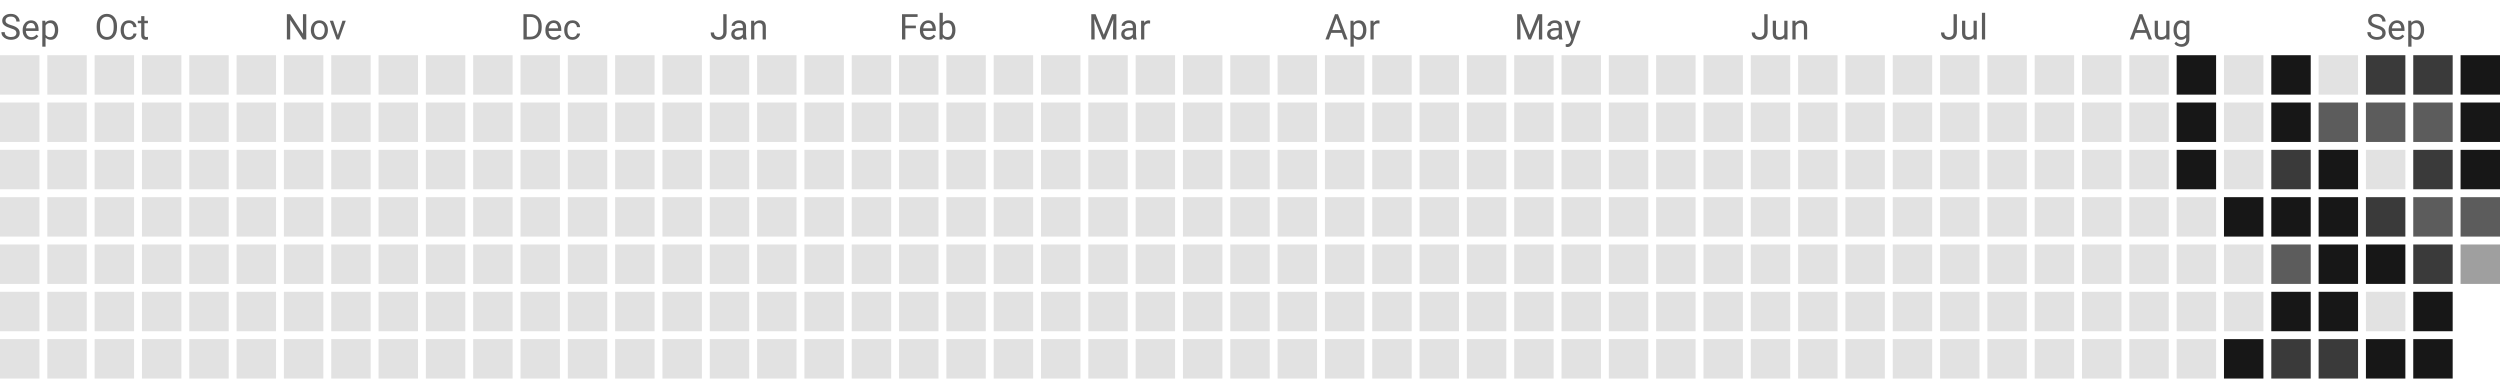
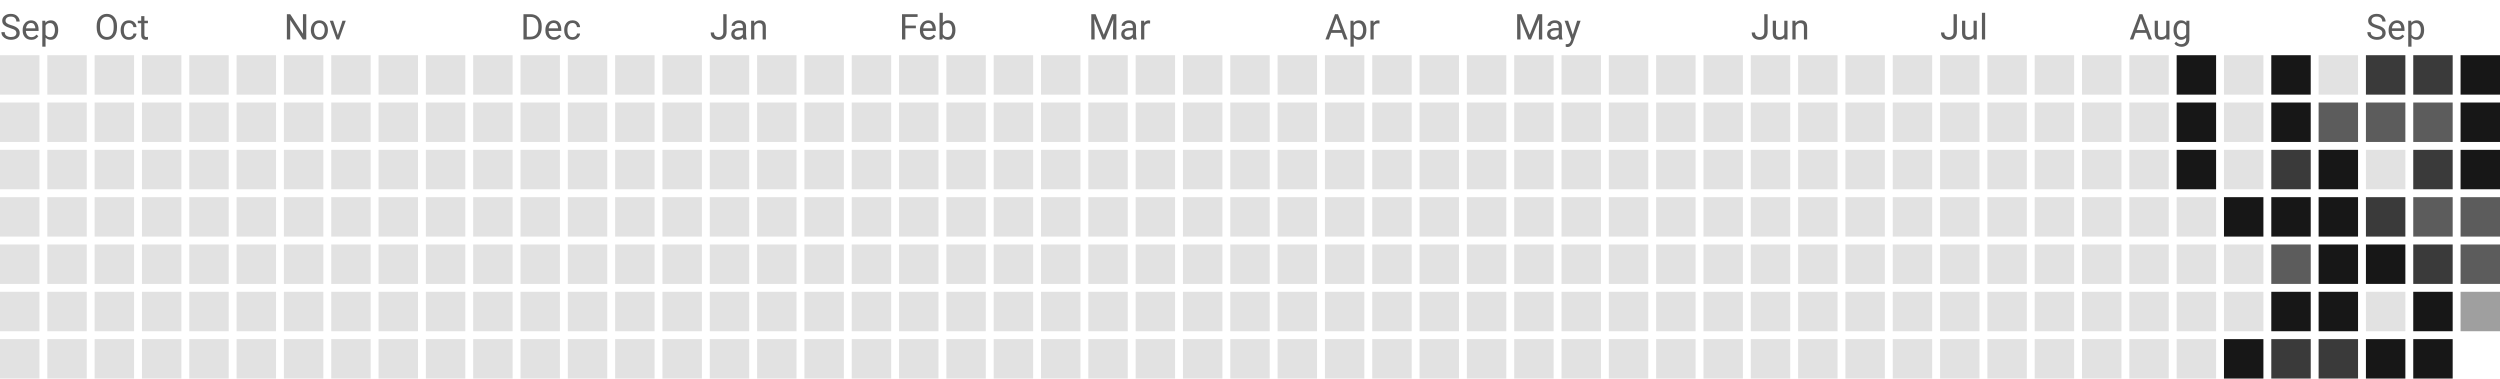
<svg xmlns="http://www.w3.org/2000/svg" width="634" height="96" viewBox="0 0 634 96" role="img">
  <text x="0" y="10" font-family="-apple-system,BlinkMacSystemFont,'Segoe UI',Roboto,Helvetica,Arial,sans-serif" font-size="9" fill="#5c5c5c">Sep</text>
  <text x="24" y="10" font-family="-apple-system,BlinkMacSystemFont,'Segoe UI',Roboto,Helvetica,Arial,sans-serif" font-size="9" fill="#5c5c5c">Oct</text>
  <text x="72" y="10" font-family="-apple-system,BlinkMacSystemFont,'Segoe UI',Roboto,Helvetica,Arial,sans-serif" font-size="9" fill="#5c5c5c">Nov</text>
  <text x="132" y="10" font-family="-apple-system,BlinkMacSystemFont,'Segoe UI',Roboto,Helvetica,Arial,sans-serif" font-size="9" fill="#5c5c5c">Dec</text>
  <text x="180" y="10" font-family="-apple-system,BlinkMacSystemFont,'Segoe UI',Roboto,Helvetica,Arial,sans-serif" font-size="9" fill="#5c5c5c">Jan</text>
  <text x="228" y="10" font-family="-apple-system,BlinkMacSystemFont,'Segoe UI',Roboto,Helvetica,Arial,sans-serif" font-size="9" fill="#5c5c5c">Feb</text>
  <text x="276" y="10" font-family="-apple-system,BlinkMacSystemFont,'Segoe UI',Roboto,Helvetica,Arial,sans-serif" font-size="9" fill="#5c5c5c">Mar</text>
  <text x="336" y="10" font-family="-apple-system,BlinkMacSystemFont,'Segoe UI',Roboto,Helvetica,Arial,sans-serif" font-size="9" fill="#5c5c5c">Apr</text>
  <text x="384" y="10" font-family="-apple-system,BlinkMacSystemFont,'Segoe UI',Roboto,Helvetica,Arial,sans-serif" font-size="9" fill="#5c5c5c">May</text>
  <text x="444" y="10" font-family="-apple-system,BlinkMacSystemFont,'Segoe UI',Roboto,Helvetica,Arial,sans-serif" font-size="9" fill="#5c5c5c">Jun</text>
  <text x="492" y="10" font-family="-apple-system,BlinkMacSystemFont,'Segoe UI',Roboto,Helvetica,Arial,sans-serif" font-size="9" fill="#5c5c5c">Jul</text>
  <text x="540" y="10" font-family="-apple-system,BlinkMacSystemFont,'Segoe UI',Roboto,Helvetica,Arial,sans-serif" font-size="9" fill="#5c5c5c">Aug</text>
  <text x="600" y="10" font-family="-apple-system,BlinkMacSystemFont,'Segoe UI',Roboto,Helvetica,Arial,sans-serif" font-size="9" fill="#5c5c5c">Sep</text>
  <rect x="0" y="14" width="10" height="10" fill="#e2e2e2" />
  <rect x="0" y="26" width="10" height="10" fill="#e2e2e2" />
  <rect x="0" y="38" width="10" height="10" fill="#e2e2e2" />
  <rect x="0" y="50" width="10" height="10" fill="#e2e2e2" />
  <rect x="0" y="62" width="10" height="10" fill="#e2e2e2" />
  <rect x="0" y="74" width="10" height="10" fill="#e2e2e2" />
  <rect x="0" y="86" width="10" height="10" fill="#e2e2e2" />
  <rect x="12" y="14" width="10" height="10" fill="#e2e2e2" />
  <rect x="12" y="26" width="10" height="10" fill="#e2e2e2" />
  <rect x="12" y="38" width="10" height="10" fill="#e2e2e2" />
  <rect x="12" y="50" width="10" height="10" fill="#e2e2e2" />
  <rect x="12" y="62" width="10" height="10" fill="#e2e2e2" />
  <rect x="12" y="74" width="10" height="10" fill="#e2e2e2" />
  <rect x="12" y="86" width="10" height="10" fill="#e2e2e2" />
  <rect x="24" y="14" width="10" height="10" fill="#e2e2e2" />
  <rect x="24" y="26" width="10" height="10" fill="#e2e2e2" />
  <rect x="24" y="38" width="10" height="10" fill="#e2e2e2" />
  <rect x="24" y="50" width="10" height="10" fill="#e2e2e2" />
  <rect x="24" y="62" width="10" height="10" fill="#e2e2e2" />
  <rect x="24" y="74" width="10" height="10" fill="#e2e2e2" />
  <rect x="24" y="86" width="10" height="10" fill="#e2e2e2" />
  <rect x="36" y="14" width="10" height="10" fill="#e2e2e2" />
  <rect x="36" y="26" width="10" height="10" fill="#e2e2e2" />
  <rect x="36" y="38" width="10" height="10" fill="#e2e2e2" />
  <rect x="36" y="50" width="10" height="10" fill="#e2e2e2" />
  <rect x="36" y="62" width="10" height="10" fill="#e2e2e2" />
  <rect x="36" y="74" width="10" height="10" fill="#e2e2e2" />
  <rect x="36" y="86" width="10" height="10" fill="#e2e2e2" />
  <rect x="48" y="14" width="10" height="10" fill="#e2e2e2" />
  <rect x="48" y="26" width="10" height="10" fill="#e2e2e2" />
  <rect x="48" y="38" width="10" height="10" fill="#e2e2e2" />
  <rect x="48" y="50" width="10" height="10" fill="#e2e2e2" />
  <rect x="48" y="62" width="10" height="10" fill="#e2e2e2" />
  <rect x="48" y="74" width="10" height="10" fill="#e2e2e2" />
  <rect x="48" y="86" width="10" height="10" fill="#e2e2e2" />
  <rect x="60" y="14" width="10" height="10" fill="#e2e2e2" />
  <rect x="60" y="26" width="10" height="10" fill="#e2e2e2" />
  <rect x="60" y="38" width="10" height="10" fill="#e2e2e2" />
  <rect x="60" y="50" width="10" height="10" fill="#e2e2e2" />
  <rect x="60" y="62" width="10" height="10" fill="#e2e2e2" />
  <rect x="60" y="74" width="10" height="10" fill="#e2e2e2" />
  <rect x="60" y="86" width="10" height="10" fill="#e2e2e2" />
  <rect x="72" y="14" width="10" height="10" fill="#e2e2e2" />
  <rect x="72" y="26" width="10" height="10" fill="#e2e2e2" />
  <rect x="72" y="38" width="10" height="10" fill="#e2e2e2" />
  <rect x="72" y="50" width="10" height="10" fill="#e2e2e2" />
  <rect x="72" y="62" width="10" height="10" fill="#e2e2e2" />
  <rect x="72" y="74" width="10" height="10" fill="#e2e2e2" />
  <rect x="72" y="86" width="10" height="10" fill="#e2e2e2" />
  <rect x="84" y="14" width="10" height="10" fill="#e2e2e2" />
  <rect x="84" y="26" width="10" height="10" fill="#e2e2e2" />
  <rect x="84" y="38" width="10" height="10" fill="#e2e2e2" />
  <rect x="84" y="50" width="10" height="10" fill="#e2e2e2" />
  <rect x="84" y="62" width="10" height="10" fill="#e2e2e2" />
  <rect x="84" y="74" width="10" height="10" fill="#e2e2e2" />
  <rect x="84" y="86" width="10" height="10" fill="#e2e2e2" />
  <rect x="96" y="14" width="10" height="10" fill="#e2e2e2" />
  <rect x="96" y="26" width="10" height="10" fill="#e2e2e2" />
  <rect x="96" y="38" width="10" height="10" fill="#e2e2e2" />
  <rect x="96" y="50" width="10" height="10" fill="#e2e2e2" />
  <rect x="96" y="62" width="10" height="10" fill="#e2e2e2" />
  <rect x="96" y="74" width="10" height="10" fill="#e2e2e2" />
  <rect x="96" y="86" width="10" height="10" fill="#e2e2e2" />
  <rect x="108" y="14" width="10" height="10" fill="#e2e2e2" />
  <rect x="108" y="26" width="10" height="10" fill="#e2e2e2" />
  <rect x="108" y="38" width="10" height="10" fill="#e2e2e2" />
  <rect x="108" y="50" width="10" height="10" fill="#e2e2e2" />
  <rect x="108" y="62" width="10" height="10" fill="#e2e2e2" />
  <rect x="108" y="74" width="10" height="10" fill="#e2e2e2" />
  <rect x="108" y="86" width="10" height="10" fill="#e2e2e2" />
  <rect x="120" y="14" width="10" height="10" fill="#e2e2e2" />
  <rect x="120" y="26" width="10" height="10" fill="#e2e2e2" />
  <rect x="120" y="38" width="10" height="10" fill="#e2e2e2" />
  <rect x="120" y="50" width="10" height="10" fill="#e2e2e2" />
  <rect x="120" y="62" width="10" height="10" fill="#e2e2e2" />
  <rect x="120" y="74" width="10" height="10" fill="#e2e2e2" />
  <rect x="120" y="86" width="10" height="10" fill="#e2e2e2" />
  <rect x="132" y="14" width="10" height="10" fill="#e2e2e2" />
  <rect x="132" y="26" width="10" height="10" fill="#e2e2e2" />
  <rect x="132" y="38" width="10" height="10" fill="#e2e2e2" />
  <rect x="132" y="50" width="10" height="10" fill="#e2e2e2" />
  <rect x="132" y="62" width="10" height="10" fill="#e2e2e2" />
  <rect x="132" y="74" width="10" height="10" fill="#e2e2e2" />
  <rect x="132" y="86" width="10" height="10" fill="#e2e2e2" />
  <rect x="144" y="14" width="10" height="10" fill="#e2e2e2" />
  <rect x="144" y="26" width="10" height="10" fill="#e2e2e2" />
  <rect x="144" y="38" width="10" height="10" fill="#e2e2e2" />
  <rect x="144" y="50" width="10" height="10" fill="#e2e2e2" />
  <rect x="144" y="62" width="10" height="10" fill="#e2e2e2" />
  <rect x="144" y="74" width="10" height="10" fill="#e2e2e2" />
  <rect x="144" y="86" width="10" height="10" fill="#e2e2e2" />
  <rect x="156" y="14" width="10" height="10" fill="#e2e2e2" />
  <rect x="156" y="26" width="10" height="10" fill="#e2e2e2" />
  <rect x="156" y="38" width="10" height="10" fill="#e2e2e2" />
  <rect x="156" y="50" width="10" height="10" fill="#e2e2e2" />
  <rect x="156" y="62" width="10" height="10" fill="#e2e2e2" />
  <rect x="156" y="74" width="10" height="10" fill="#e2e2e2" />
  <rect x="156" y="86" width="10" height="10" fill="#e2e2e2" />
  <rect x="168" y="14" width="10" height="10" fill="#e2e2e2" />
  <rect x="168" y="26" width="10" height="10" fill="#e2e2e2" />
  <rect x="168" y="38" width="10" height="10" fill="#e2e2e2" />
  <rect x="168" y="50" width="10" height="10" fill="#e2e2e2" />
  <rect x="168" y="62" width="10" height="10" fill="#e2e2e2" />
  <rect x="168" y="74" width="10" height="10" fill="#e2e2e2" />
  <rect x="168" y="86" width="10" height="10" fill="#e2e2e2" />
  <rect x="180" y="14" width="10" height="10" fill="#e2e2e2" />
  <rect x="180" y="26" width="10" height="10" fill="#e2e2e2" />
  <rect x="180" y="38" width="10" height="10" fill="#e2e2e2" />
  <rect x="180" y="50" width="10" height="10" fill="#e2e2e2" />
  <rect x="180" y="62" width="10" height="10" fill="#e2e2e2" />
  <rect x="180" y="74" width="10" height="10" fill="#e2e2e2" />
  <rect x="180" y="86" width="10" height="10" fill="#e2e2e2" />
  <rect x="192" y="14" width="10" height="10" fill="#e2e2e2" />
  <rect x="192" y="26" width="10" height="10" fill="#e2e2e2" />
  <rect x="192" y="38" width="10" height="10" fill="#e2e2e2" />
  <rect x="192" y="50" width="10" height="10" fill="#e2e2e2" />
  <rect x="192" y="62" width="10" height="10" fill="#e2e2e2" />
  <rect x="192" y="74" width="10" height="10" fill="#e2e2e2" />
  <rect x="192" y="86" width="10" height="10" fill="#e2e2e2" />
  <rect x="204" y="14" width="10" height="10" fill="#e2e2e2" />
  <rect x="204" y="26" width="10" height="10" fill="#e2e2e2" />
  <rect x="204" y="38" width="10" height="10" fill="#e2e2e2" />
  <rect x="204" y="50" width="10" height="10" fill="#e2e2e2" />
  <rect x="204" y="62" width="10" height="10" fill="#e2e2e2" />
  <rect x="204" y="74" width="10" height="10" fill="#e2e2e2" />
  <rect x="204" y="86" width="10" height="10" fill="#e2e2e2" />
  <rect x="216" y="14" width="10" height="10" fill="#e2e2e2" />
  <rect x="216" y="26" width="10" height="10" fill="#e2e2e2" />
  <rect x="216" y="38" width="10" height="10" fill="#e2e2e2" />
  <rect x="216" y="50" width="10" height="10" fill="#e2e2e2" />
  <rect x="216" y="62" width="10" height="10" fill="#e2e2e2" />
  <rect x="216" y="74" width="10" height="10" fill="#e2e2e2" />
  <rect x="216" y="86" width="10" height="10" fill="#e2e2e2" />
  <rect x="228" y="14" width="10" height="10" fill="#e2e2e2" />
  <rect x="228" y="26" width="10" height="10" fill="#e2e2e2" />
  <rect x="228" y="38" width="10" height="10" fill="#e2e2e2" />
  <rect x="228" y="50" width="10" height="10" fill="#e2e2e2" />
  <rect x="228" y="62" width="10" height="10" fill="#e2e2e2" />
  <rect x="228" y="74" width="10" height="10" fill="#e2e2e2" />
  <rect x="228" y="86" width="10" height="10" fill="#e2e2e2" />
  <rect x="240" y="14" width="10" height="10" fill="#e2e2e2" />
  <rect x="240" y="26" width="10" height="10" fill="#e2e2e2" />
  <rect x="240" y="38" width="10" height="10" fill="#e2e2e2" />
  <rect x="240" y="50" width="10" height="10" fill="#e2e2e2" />
  <rect x="240" y="62" width="10" height="10" fill="#e2e2e2" />
  <rect x="240" y="74" width="10" height="10" fill="#e2e2e2" />
  <rect x="240" y="86" width="10" height="10" fill="#e2e2e2" />
  <rect x="252" y="14" width="10" height="10" fill="#e2e2e2" />
  <rect x="252" y="26" width="10" height="10" fill="#e2e2e2" />
  <rect x="252" y="38" width="10" height="10" fill="#e2e2e2" />
  <rect x="252" y="50" width="10" height="10" fill="#e2e2e2" />
  <rect x="252" y="62" width="10" height="10" fill="#e2e2e2" />
  <rect x="252" y="74" width="10" height="10" fill="#e2e2e2" />
  <rect x="252" y="86" width="10" height="10" fill="#e2e2e2" />
  <rect x="264" y="14" width="10" height="10" fill="#e2e2e2" />
  <rect x="264" y="26" width="10" height="10" fill="#e2e2e2" />
  <rect x="264" y="38" width="10" height="10" fill="#e2e2e2" />
  <rect x="264" y="50" width="10" height="10" fill="#e2e2e2" />
  <rect x="264" y="62" width="10" height="10" fill="#e2e2e2" />
  <rect x="264" y="74" width="10" height="10" fill="#e2e2e2" />
  <rect x="264" y="86" width="10" height="10" fill="#e2e2e2" />
  <rect x="276" y="14" width="10" height="10" fill="#e2e2e2" />
  <rect x="276" y="26" width="10" height="10" fill="#e2e2e2" />
  <rect x="276" y="38" width="10" height="10" fill="#e2e2e2" />
  <rect x="276" y="50" width="10" height="10" fill="#e2e2e2" />
  <rect x="276" y="62" width="10" height="10" fill="#e2e2e2" />
  <rect x="276" y="74" width="10" height="10" fill="#e2e2e2" />
  <rect x="276" y="86" width="10" height="10" fill="#e2e2e2" />
  <rect x="288" y="14" width="10" height="10" fill="#e2e2e2" />
  <rect x="288" y="26" width="10" height="10" fill="#e2e2e2" />
  <rect x="288" y="38" width="10" height="10" fill="#e2e2e2" />
  <rect x="288" y="50" width="10" height="10" fill="#e2e2e2" />
  <rect x="288" y="62" width="10" height="10" fill="#e2e2e2" />
  <rect x="288" y="74" width="10" height="10" fill="#e2e2e2" />
  <rect x="288" y="86" width="10" height="10" fill="#e2e2e2" />
  <rect x="300" y="14" width="10" height="10" fill="#e2e2e2" />
  <rect x="300" y="26" width="10" height="10" fill="#e2e2e2" />
  <rect x="300" y="38" width="10" height="10" fill="#e2e2e2" />
  <rect x="300" y="50" width="10" height="10" fill="#e2e2e2" />
  <rect x="300" y="62" width="10" height="10" fill="#e2e2e2" />
  <rect x="300" y="74" width="10" height="10" fill="#e2e2e2" />
  <rect x="300" y="86" width="10" height="10" fill="#e2e2e2" />
  <rect x="312" y="14" width="10" height="10" fill="#e2e2e2" />
  <rect x="312" y="26" width="10" height="10" fill="#e2e2e2" />
  <rect x="312" y="38" width="10" height="10" fill="#e2e2e2" />
  <rect x="312" y="50" width="10" height="10" fill="#e2e2e2" />
  <rect x="312" y="62" width="10" height="10" fill="#e2e2e2" />
  <rect x="312" y="74" width="10" height="10" fill="#e2e2e2" />
  <rect x="312" y="86" width="10" height="10" fill="#e2e2e2" />
  <rect x="324" y="14" width="10" height="10" fill="#e2e2e2" />
  <rect x="324" y="26" width="10" height="10" fill="#e2e2e2" />
  <rect x="324" y="38" width="10" height="10" fill="#e2e2e2" />
  <rect x="324" y="50" width="10" height="10" fill="#e2e2e2" />
  <rect x="324" y="62" width="10" height="10" fill="#e2e2e2" />
  <rect x="324" y="74" width="10" height="10" fill="#e2e2e2" />
  <rect x="324" y="86" width="10" height="10" fill="#e2e2e2" />
  <rect x="336" y="14" width="10" height="10" fill="#e2e2e2" />
  <rect x="336" y="26" width="10" height="10" fill="#e2e2e2" />
  <rect x="336" y="38" width="10" height="10" fill="#e2e2e2" />
  <rect x="336" y="50" width="10" height="10" fill="#e2e2e2" />
  <rect x="336" y="62" width="10" height="10" fill="#e2e2e2" />
  <rect x="336" y="74" width="10" height="10" fill="#e2e2e2" />
  <rect x="336" y="86" width="10" height="10" fill="#e2e2e2" />
  <rect x="348" y="14" width="10" height="10" fill="#e2e2e2" />
  <rect x="348" y="26" width="10" height="10" fill="#e2e2e2" />
  <rect x="348" y="38" width="10" height="10" fill="#e2e2e2" />
  <rect x="348" y="50" width="10" height="10" fill="#e2e2e2" />
  <rect x="348" y="62" width="10" height="10" fill="#e2e2e2" />
  <rect x="348" y="74" width="10" height="10" fill="#e2e2e2" />
  <rect x="348" y="86" width="10" height="10" fill="#e2e2e2" />
  <rect x="360" y="14" width="10" height="10" fill="#e2e2e2" />
  <rect x="360" y="26" width="10" height="10" fill="#e2e2e2" />
  <rect x="360" y="38" width="10" height="10" fill="#e2e2e2" />
  <rect x="360" y="50" width="10" height="10" fill="#e2e2e2" />
  <rect x="360" y="62" width="10" height="10" fill="#e2e2e2" />
  <rect x="360" y="74" width="10" height="10" fill="#e2e2e2" />
  <rect x="360" y="86" width="10" height="10" fill="#e2e2e2" />
  <rect x="372" y="14" width="10" height="10" fill="#e2e2e2" />
  <rect x="372" y="26" width="10" height="10" fill="#e2e2e2" />
  <rect x="372" y="38" width="10" height="10" fill="#e2e2e2" />
  <rect x="372" y="50" width="10" height="10" fill="#e2e2e2" />
  <rect x="372" y="62" width="10" height="10" fill="#e2e2e2" />
  <rect x="372" y="74" width="10" height="10" fill="#e2e2e2" />
  <rect x="372" y="86" width="10" height="10" fill="#e2e2e2" />
  <rect x="384" y="14" width="10" height="10" fill="#e2e2e2" />
  <rect x="384" y="26" width="10" height="10" fill="#e2e2e2" />
  <rect x="384" y="38" width="10" height="10" fill="#e2e2e2" />
  <rect x="384" y="50" width="10" height="10" fill="#e2e2e2" />
  <rect x="384" y="62" width="10" height="10" fill="#e2e2e2" />
  <rect x="384" y="74" width="10" height="10" fill="#e2e2e2" />
  <rect x="384" y="86" width="10" height="10" fill="#e2e2e2" />
  <rect x="396" y="14" width="10" height="10" fill="#e2e2e2" />
  <rect x="396" y="26" width="10" height="10" fill="#e2e2e2" />
  <rect x="396" y="38" width="10" height="10" fill="#e2e2e2" />
  <rect x="396" y="50" width="10" height="10" fill="#e2e2e2" />
  <rect x="396" y="62" width="10" height="10" fill="#e2e2e2" />
  <rect x="396" y="74" width="10" height="10" fill="#e2e2e2" />
  <rect x="396" y="86" width="10" height="10" fill="#e2e2e2" />
  <rect x="408" y="14" width="10" height="10" fill="#e2e2e2" />
  <rect x="408" y="26" width="10" height="10" fill="#e2e2e2" />
  <rect x="408" y="38" width="10" height="10" fill="#e2e2e2" />
  <rect x="408" y="50" width="10" height="10" fill="#e2e2e2" />
  <rect x="408" y="62" width="10" height="10" fill="#e2e2e2" />
  <rect x="408" y="74" width="10" height="10" fill="#e2e2e2" />
  <rect x="408" y="86" width="10" height="10" fill="#e2e2e2" />
  <rect x="420" y="14" width="10" height="10" fill="#e2e2e2" />
  <rect x="420" y="26" width="10" height="10" fill="#e2e2e2" />
  <rect x="420" y="38" width="10" height="10" fill="#e2e2e2" />
  <rect x="420" y="50" width="10" height="10" fill="#e2e2e2" />
  <rect x="420" y="62" width="10" height="10" fill="#e2e2e2" />
  <rect x="420" y="74" width="10" height="10" fill="#e2e2e2" />
  <rect x="420" y="86" width="10" height="10" fill="#e2e2e2" />
  <rect x="432" y="14" width="10" height="10" fill="#e2e2e2" />
  <rect x="432" y="26" width="10" height="10" fill="#e2e2e2" />
  <rect x="432" y="38" width="10" height="10" fill="#e2e2e2" />
  <rect x="432" y="50" width="10" height="10" fill="#e2e2e2" />
  <rect x="432" y="62" width="10" height="10" fill="#e2e2e2" />
  <rect x="432" y="74" width="10" height="10" fill="#e2e2e2" />
  <rect x="432" y="86" width="10" height="10" fill="#e2e2e2" />
  <rect x="444" y="14" width="10" height="10" fill="#e2e2e2" />
  <rect x="444" y="26" width="10" height="10" fill="#e2e2e2" />
  <rect x="444" y="38" width="10" height="10" fill="#e2e2e2" />
  <rect x="444" y="50" width="10" height="10" fill="#e2e2e2" />
  <rect x="444" y="62" width="10" height="10" fill="#e2e2e2" />
  <rect x="444" y="74" width="10" height="10" fill="#e2e2e2" />
  <rect x="444" y="86" width="10" height="10" fill="#e2e2e2" />
  <rect x="456" y="14" width="10" height="10" fill="#e2e2e2" />
  <rect x="456" y="26" width="10" height="10" fill="#e2e2e2" />
  <rect x="456" y="38" width="10" height="10" fill="#e2e2e2" />
  <rect x="456" y="50" width="10" height="10" fill="#e2e2e2" />
  <rect x="456" y="62" width="10" height="10" fill="#e2e2e2" />
  <rect x="456" y="74" width="10" height="10" fill="#e2e2e2" />
  <rect x="456" y="86" width="10" height="10" fill="#e2e2e2" />
  <rect x="468" y="14" width="10" height="10" fill="#e2e2e2" />
  <rect x="468" y="26" width="10" height="10" fill="#e2e2e2" />
  <rect x="468" y="38" width="10" height="10" fill="#e2e2e2" />
  <rect x="468" y="50" width="10" height="10" fill="#e2e2e2" />
  <rect x="468" y="62" width="10" height="10" fill="#e2e2e2" />
  <rect x="468" y="74" width="10" height="10" fill="#e2e2e2" />
  <rect x="468" y="86" width="10" height="10" fill="#e2e2e2" />
  <rect x="480" y="14" width="10" height="10" fill="#e2e2e2" />
  <rect x="480" y="26" width="10" height="10" fill="#e2e2e2" />
  <rect x="480" y="38" width="10" height="10" fill="#e2e2e2" />
  <rect x="480" y="50" width="10" height="10" fill="#e2e2e2" />
  <rect x="480" y="62" width="10" height="10" fill="#e2e2e2" />
  <rect x="480" y="74" width="10" height="10" fill="#e2e2e2" />
  <rect x="480" y="86" width="10" height="10" fill="#e2e2e2" />
  <rect x="492" y="14" width="10" height="10" fill="#e2e2e2" />
  <rect x="492" y="26" width="10" height="10" fill="#e2e2e2" />
  <rect x="492" y="38" width="10" height="10" fill="#e2e2e2" />
  <rect x="492" y="50" width="10" height="10" fill="#e2e2e2" />
  <rect x="492" y="62" width="10" height="10" fill="#e2e2e2" />
  <rect x="492" y="74" width="10" height="10" fill="#e2e2e2" />
  <rect x="492" y="86" width="10" height="10" fill="#e2e2e2" />
  <rect x="504" y="14" width="10" height="10" fill="#e2e2e2" />
  <rect x="504" y="26" width="10" height="10" fill="#e2e2e2" />
  <rect x="504" y="38" width="10" height="10" fill="#e2e2e2" />
  <rect x="504" y="50" width="10" height="10" fill="#e2e2e2" />
  <rect x="504" y="62" width="10" height="10" fill="#e2e2e2" />
  <rect x="504" y="74" width="10" height="10" fill="#e2e2e2" />
  <rect x="504" y="86" width="10" height="10" fill="#e2e2e2" />
  <rect x="516" y="14" width="10" height="10" fill="#e2e2e2" />
  <rect x="516" y="26" width="10" height="10" fill="#e2e2e2" />
  <rect x="516" y="38" width="10" height="10" fill="#e2e2e2" />
  <rect x="516" y="50" width="10" height="10" fill="#e2e2e2" />
  <rect x="516" y="62" width="10" height="10" fill="#e2e2e2" />
  <rect x="516" y="74" width="10" height="10" fill="#e2e2e2" />
  <rect x="516" y="86" width="10" height="10" fill="#e2e2e2" />
  <rect x="528" y="14" width="10" height="10" fill="#e2e2e2" />
  <rect x="528" y="26" width="10" height="10" fill="#e2e2e2" />
  <rect x="528" y="38" width="10" height="10" fill="#e2e2e2" />
  <rect x="528" y="50" width="10" height="10" fill="#e2e2e2" />
  <rect x="528" y="62" width="10" height="10" fill="#e2e2e2" />
  <rect x="528" y="74" width="10" height="10" fill="#e2e2e2" />
  <rect x="528" y="86" width="10" height="10" fill="#e2e2e2" />
  <rect x="540" y="14" width="10" height="10" fill="#e2e2e2" />
  <rect x="540" y="26" width="10" height="10" fill="#e2e2e2" />
  <rect x="540" y="38" width="10" height="10" fill="#e2e2e2" />
  <rect x="540" y="50" width="10" height="10" fill="#e2e2e2" />
  <rect x="540" y="62" width="10" height="10" fill="#e2e2e2" />
  <rect x="540" y="74" width="10" height="10" fill="#e2e2e2" />
  <rect x="540" y="86" width="10" height="10" fill="#e2e2e2" />
  <rect x="552" y="14" width="10" height="10" fill="#171717" />
  <rect x="552" y="26" width="10" height="10" fill="#171717" />
  <rect x="552" y="38" width="10" height="10" fill="#171717" />
  <rect x="552" y="50" width="10" height="10" fill="#e2e2e2" />
  <rect x="552" y="62" width="10" height="10" fill="#e2e2e2" />
  <rect x="552" y="74" width="10" height="10" fill="#e2e2e2" />
  <rect x="552" y="86" width="10" height="10" fill="#e2e2e2" />
  <rect x="564" y="14" width="10" height="10" fill="#e2e2e2" />
  <rect x="564" y="26" width="10" height="10" fill="#e2e2e2" />
  <rect x="564" y="38" width="10" height="10" fill="#e2e2e2" />
  <rect x="564" y="50" width="10" height="10" fill="#171717" />
  <rect x="564" y="62" width="10" height="10" fill="#e2e2e2" />
  <rect x="564" y="74" width="10" height="10" fill="#e2e2e2" />
  <rect x="564" y="86" width="10" height="10" fill="#171717" />
  <rect x="576" y="14" width="10" height="10" fill="#171717" />
  <rect x="576" y="26" width="10" height="10" fill="#171717" />
  <rect x="576" y="38" width="10" height="10" fill="#3a3a3a" />
  <rect x="576" y="50" width="10" height="10" fill="#171717" />
  <rect x="576" y="62" width="10" height="10" fill="#5c5c5c" />
  <rect x="576" y="74" width="10" height="10" fill="#171717" />
  <rect x="576" y="86" width="10" height="10" fill="#3a3a3a" />
  <rect x="588" y="14" width="10" height="10" fill="#e2e2e2" />
  <rect x="588" y="26" width="10" height="10" fill="#5c5c5c" />
  <rect x="588" y="38" width="10" height="10" fill="#171717" />
  <rect x="588" y="50" width="10" height="10" fill="#171717" />
  <rect x="588" y="62" width="10" height="10" fill="#171717" />
  <rect x="588" y="74" width="10" height="10" fill="#171717" />
  <rect x="588" y="86" width="10" height="10" fill="#3a3a3a" />
  <rect x="600" y="14" width="10" height="10" fill="#3a3a3a" />
  <rect x="600" y="26" width="10" height="10" fill="#5c5c5c" />
  <rect x="600" y="38" width="10" height="10" fill="#e2e2e2" />
  <rect x="600" y="50" width="10" height="10" fill="#3a3a3a" />
  <rect x="600" y="62" width="10" height="10" fill="#171717" />
  <rect x="600" y="74" width="10" height="10" fill="#e2e2e2" />
  <rect x="600" y="86" width="10" height="10" fill="#171717" />
  <rect x="612" y="14" width="10" height="10" fill="#3a3a3a" />
  <rect x="612" y="26" width="10" height="10" fill="#5c5c5c" />
  <rect x="612" y="38" width="10" height="10" fill="#3a3a3a" />
  <rect x="612" y="50" width="10" height="10" fill="#5c5c5c" />
  <rect x="612" y="62" width="10" height="10" fill="#3a3a3a" />
  <rect x="612" y="74" width="10" height="10" fill="#171717" />
  <rect x="612" y="86" width="10" height="10" fill="#171717" />
  <rect x="624" y="14" width="10" height="10" fill="#171717" />
  <rect x="624" y="26" width="10" height="10" fill="#171717" />
  <rect x="624" y="38" width="10" height="10" fill="#171717" />
  <rect x="624" y="50" width="10" height="10" fill="#5c5c5c" />
-   <rect x="624" y="62" width="10" height="10" fill="#9f9f9f" />
+   <rect x="624" y="62" width="10" height="10" fill="#5c5c5c" />
+   <rect x="624" y="74" width="10" height="10" fill="#9f9f9f" />
</svg>
